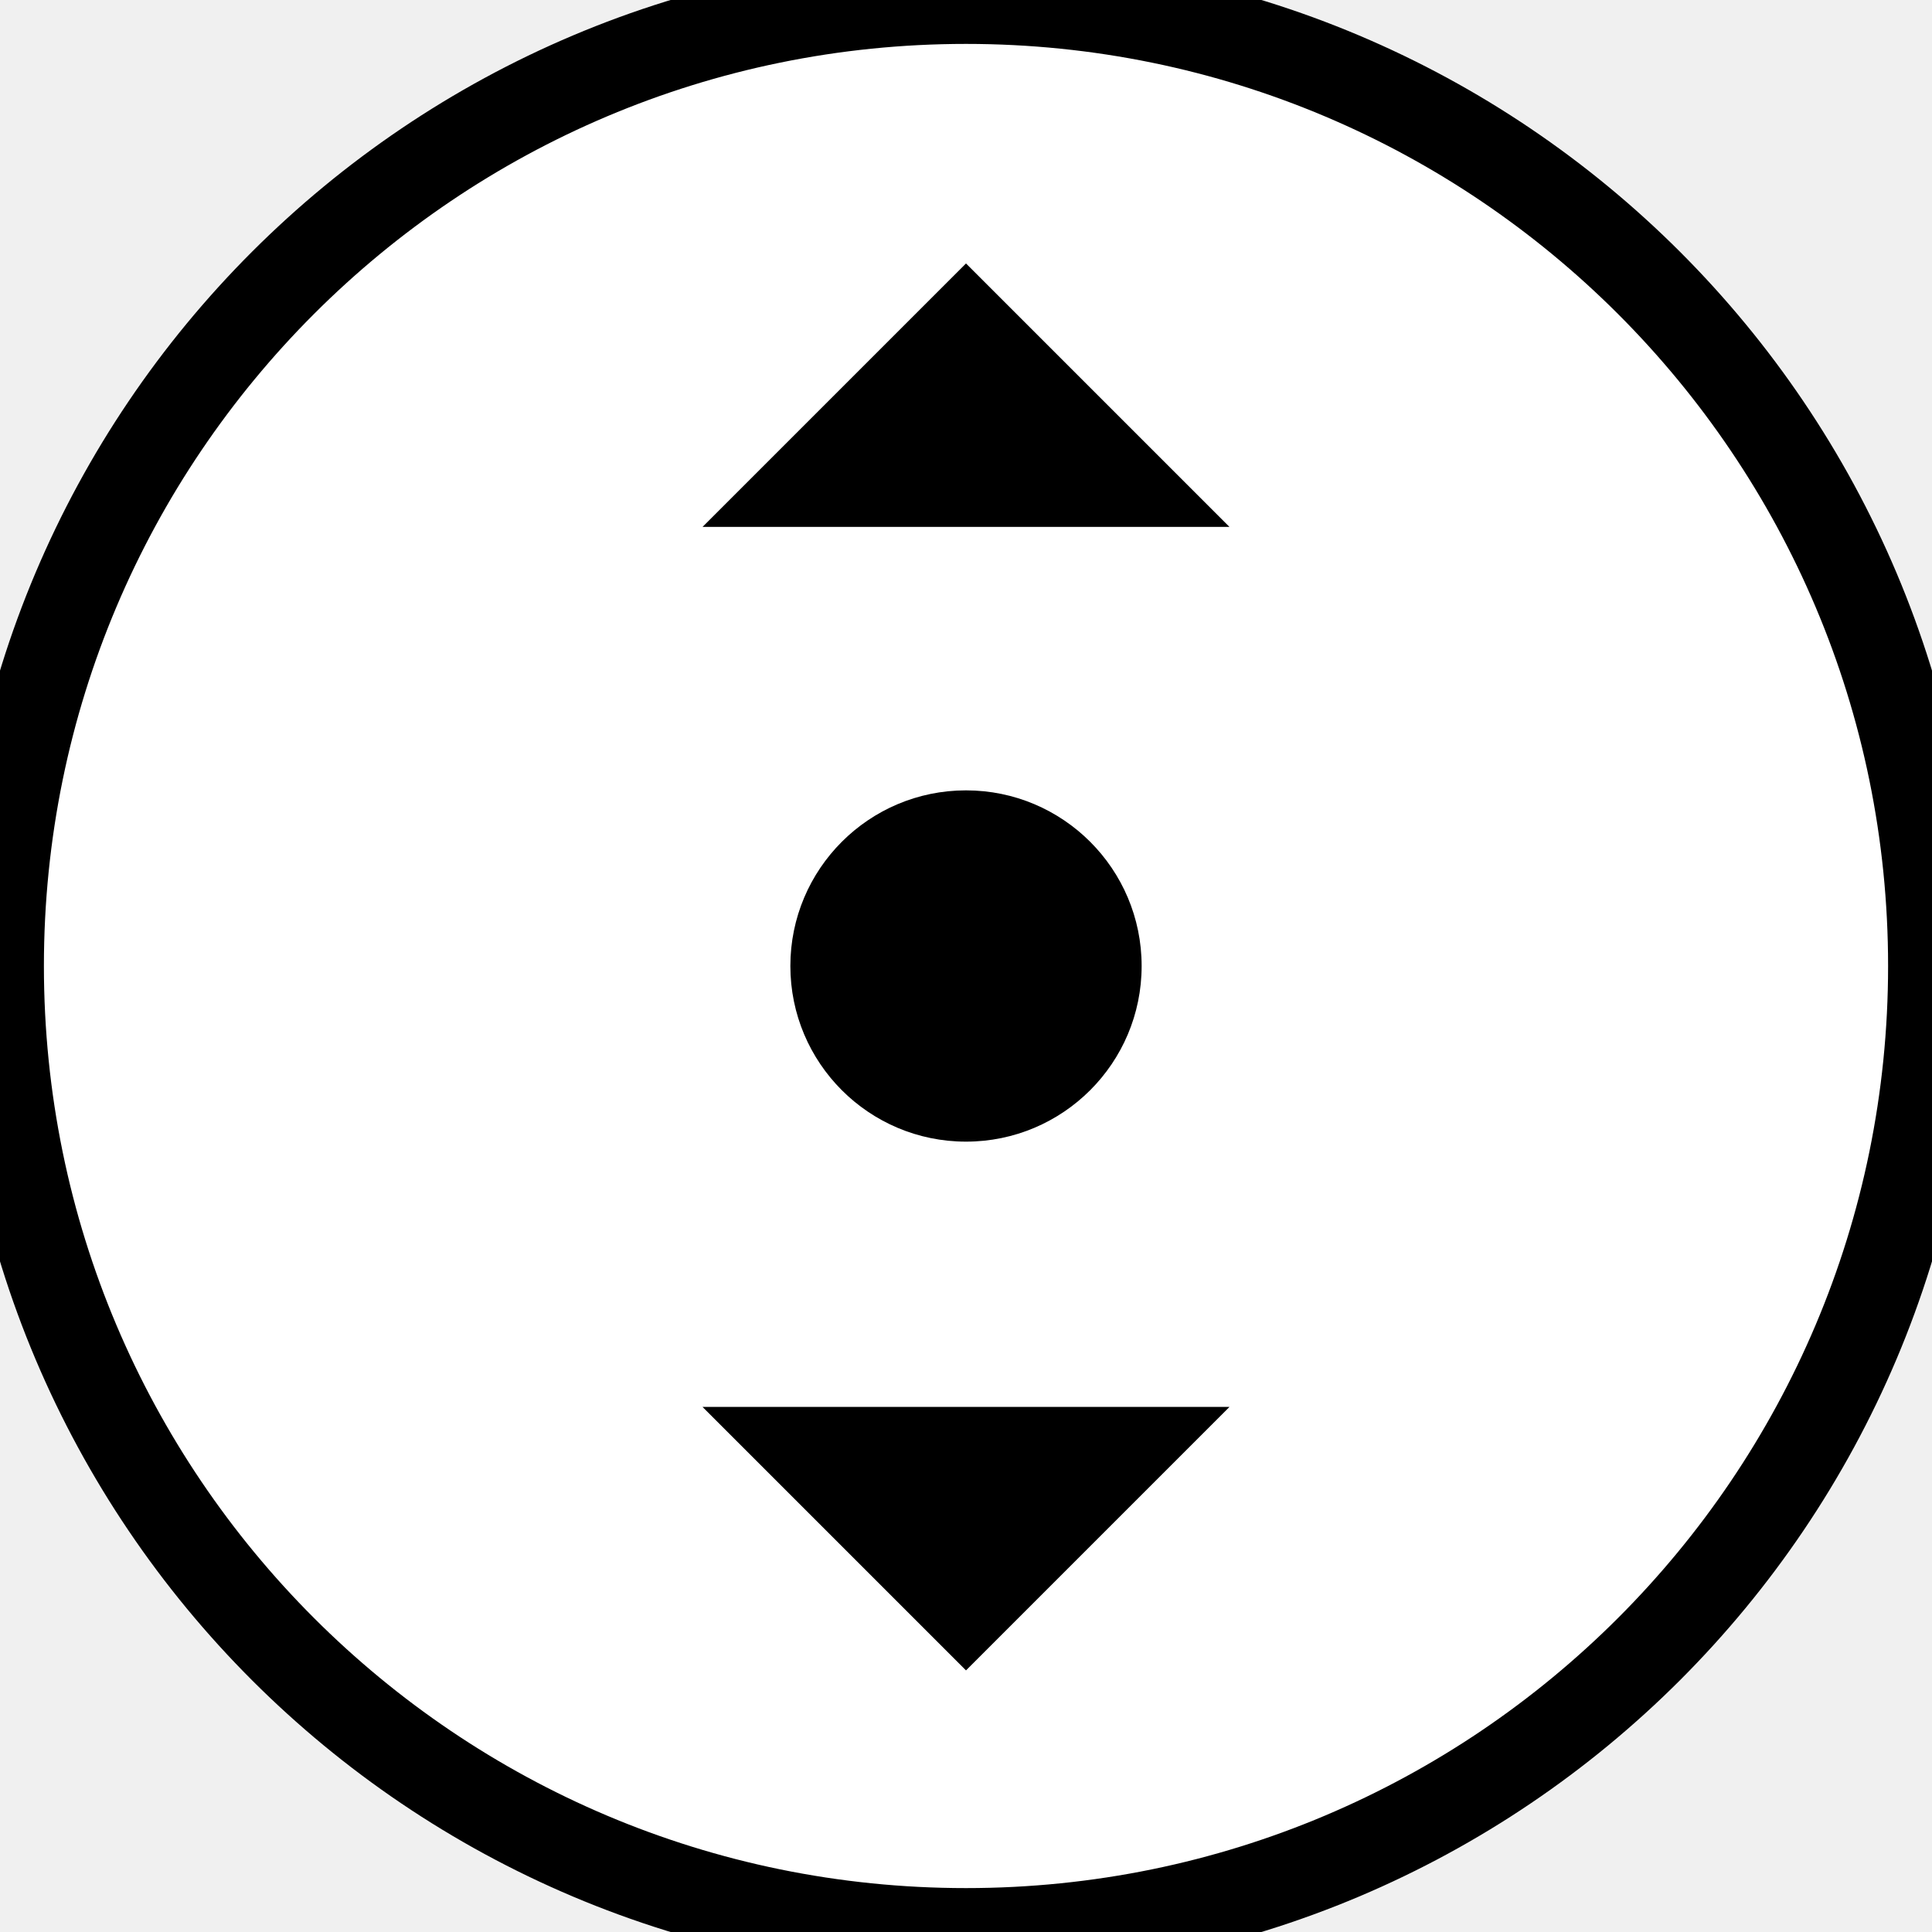
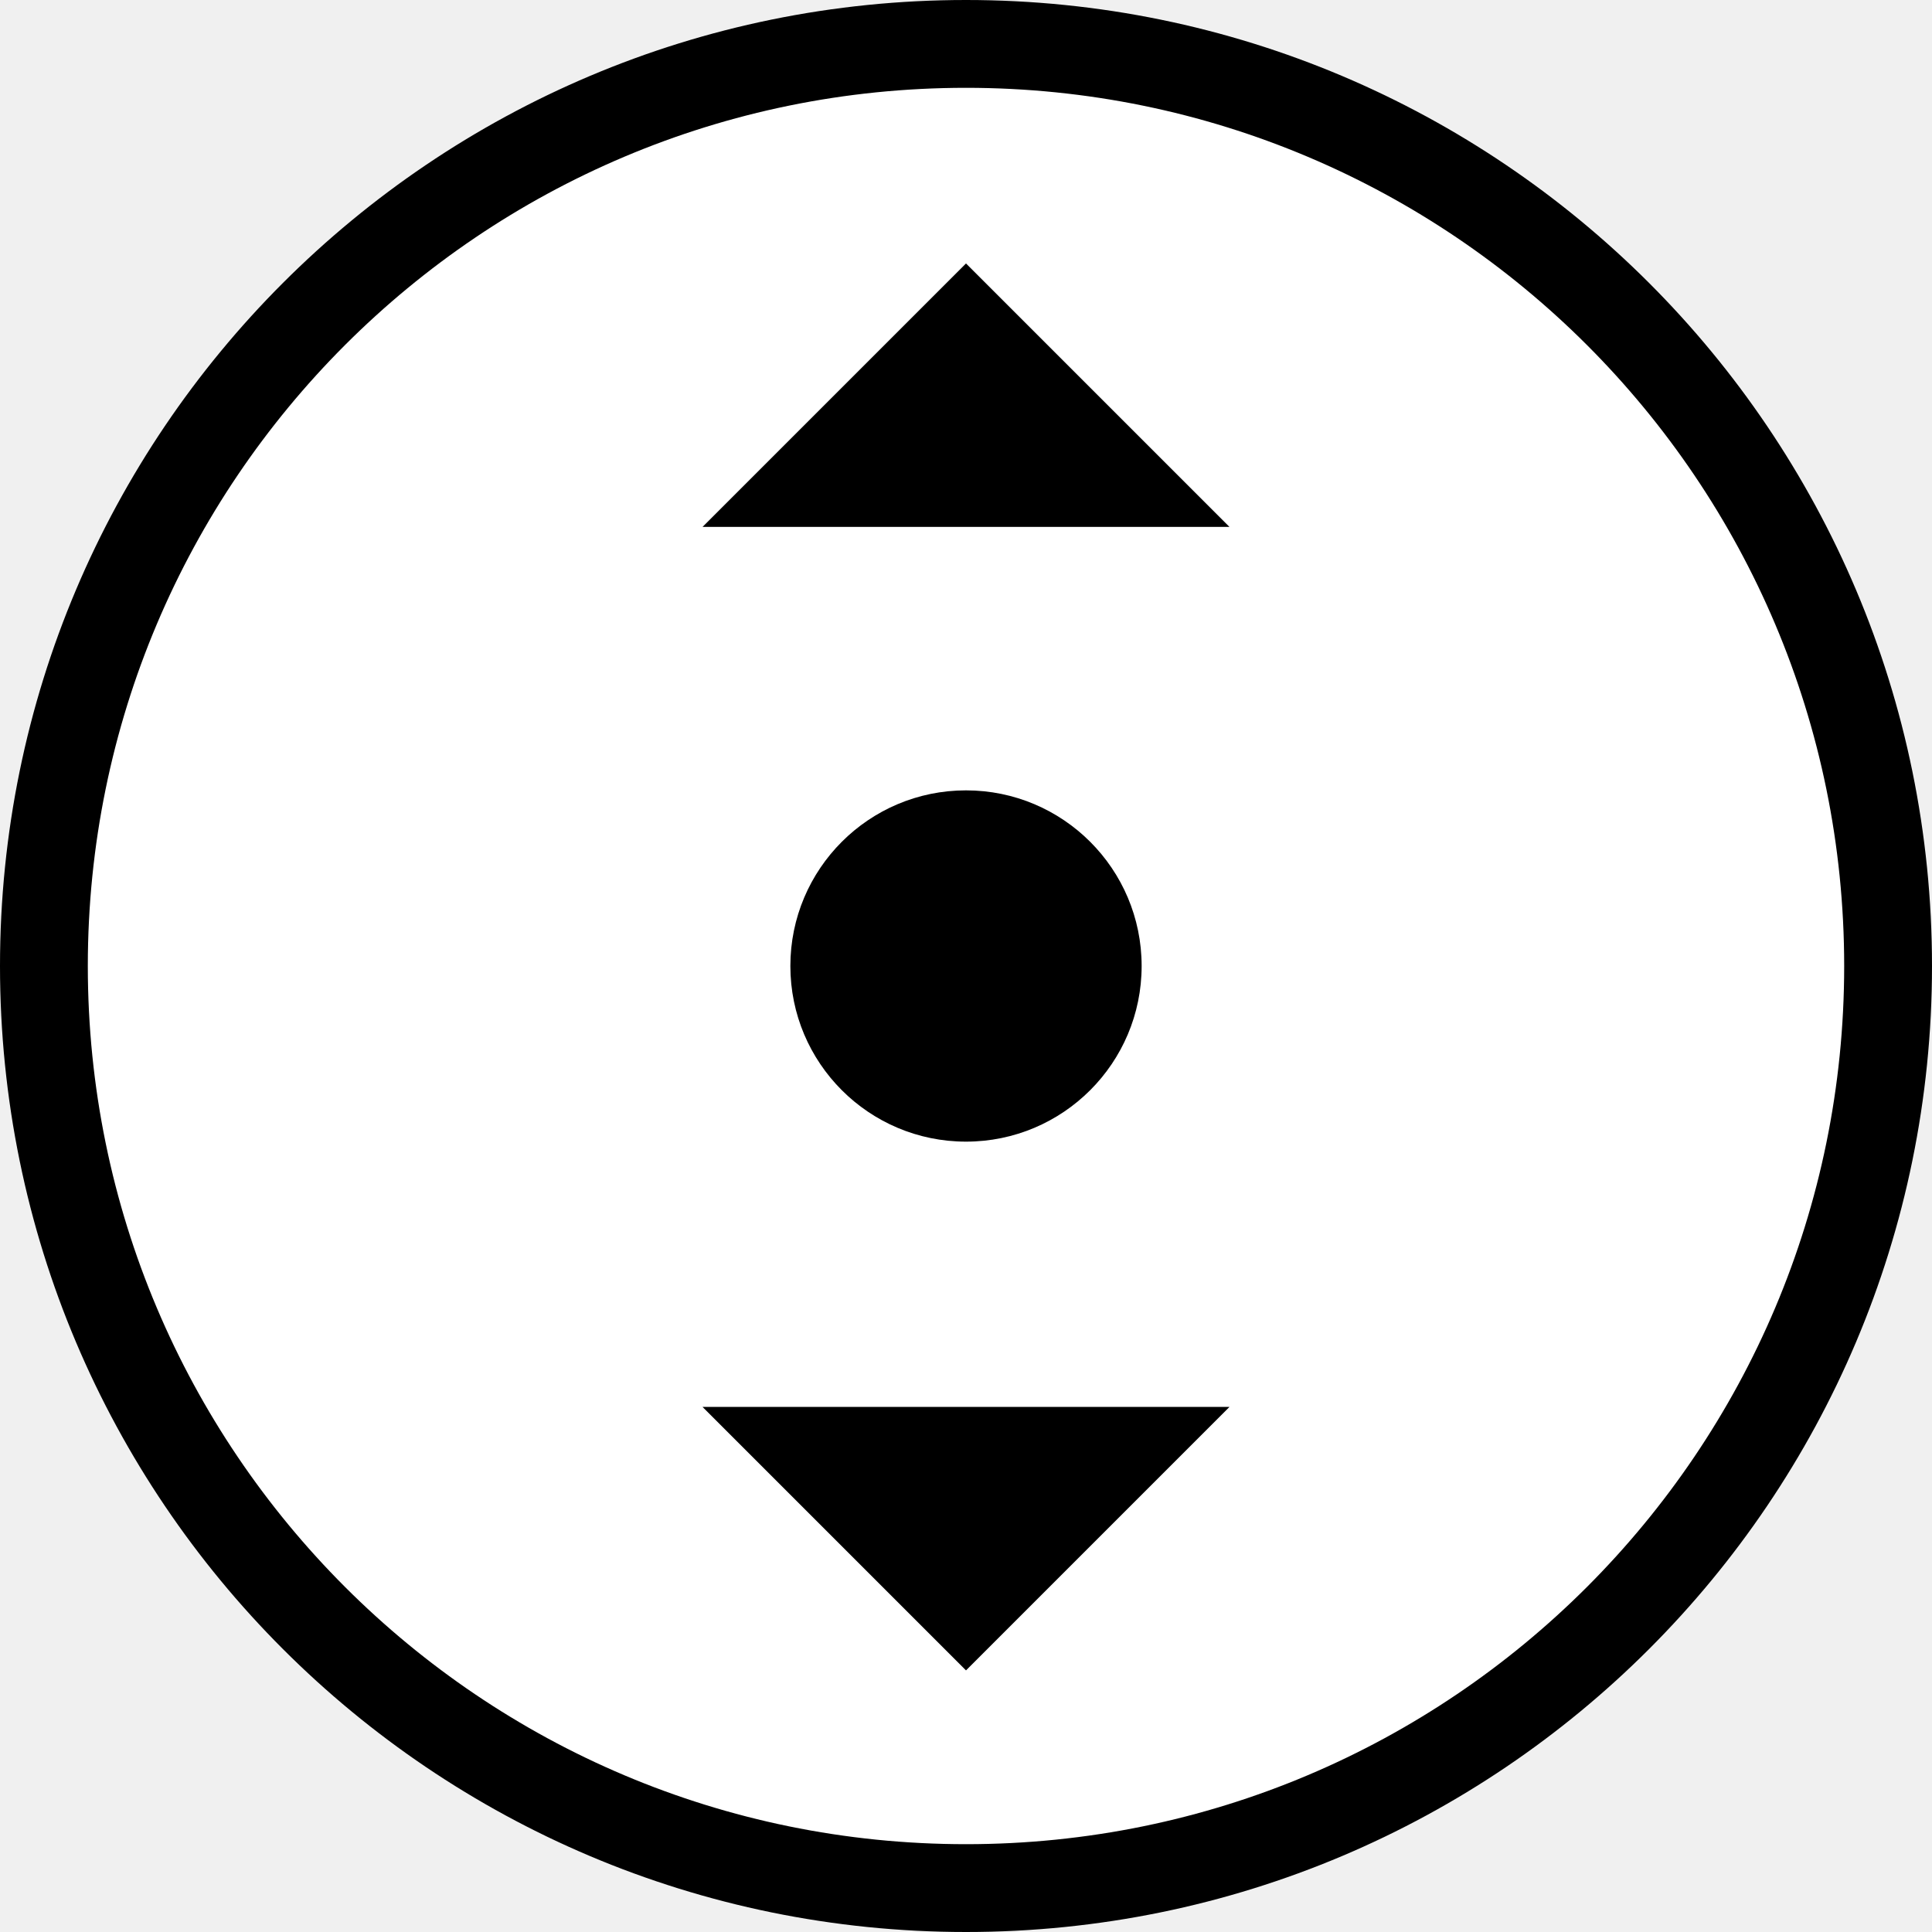
<svg xmlns="http://www.w3.org/2000/svg" width="22" height="22" viewBox="0 0 22 22">
  <defs>
    <style>
      .cls-1 {
        fill: #fff;
        stroke: #000;
        stroke-width: 1px;
      }

      .cls-2 {
        fill-rule: evenodd;
      }
    </style>
  </defs>
-   <circle class="cls-1" cx="11" cy="11" r="11" />
+   <circle class="cls-1" cx="11" cy="11" r="10.5" />
  <path id="Triangle_1" data-name="Triangle 1" class="cls-2" d="M11,3l3,3H8Z" />
  <path id="Triangle_1-2" data-name="Triangle 1" class="cls-2" d="M11,19.021l-3-3h6Z" />
  <circle cx="11" cy="11" r="2" />
</svg>
